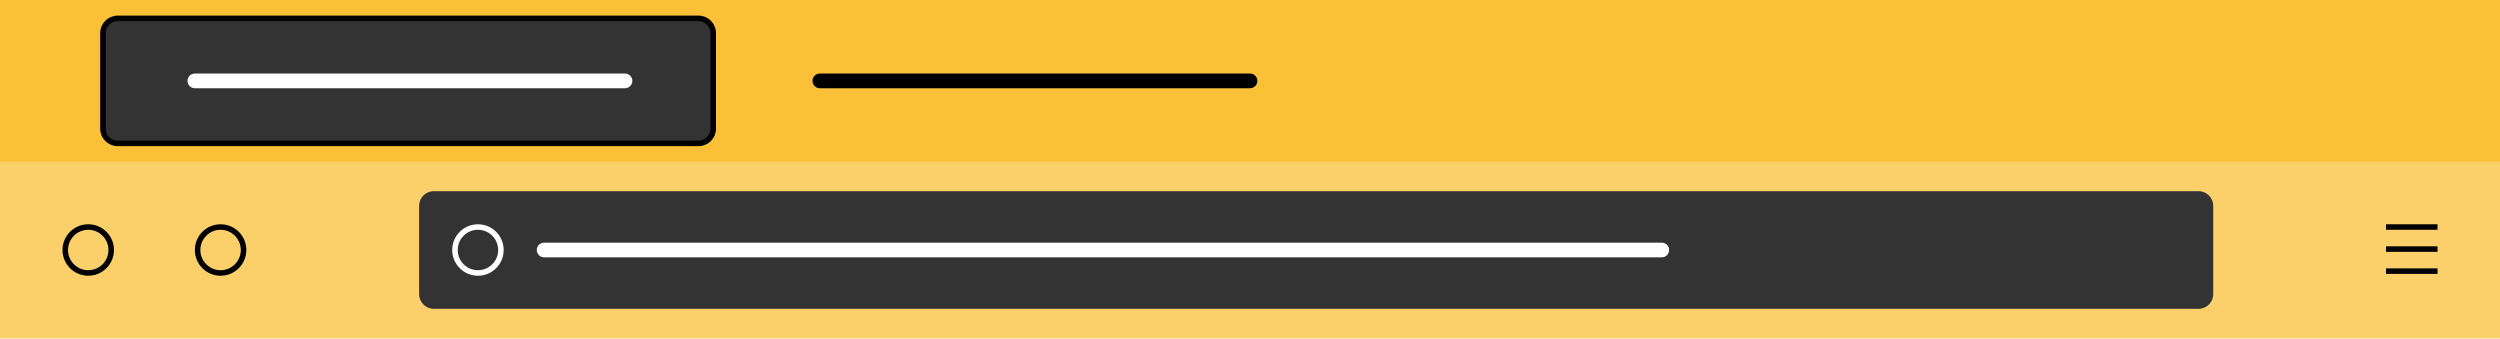
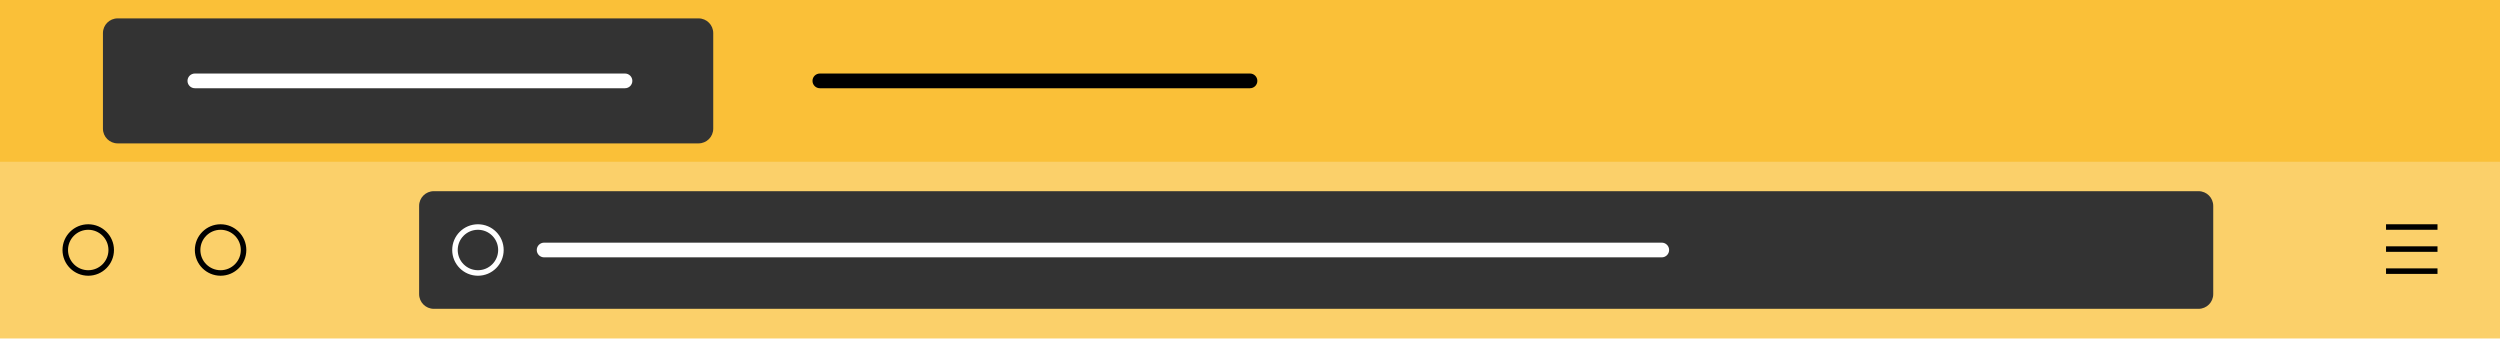
<svg xmlns="http://www.w3.org/2000/svg" width="680" height="92" fill="none">
  <rect width="680" height="92" fill="hsl(42, 95%, 60%)" />
-   <rect x="28" y="5" width="166" height="34" rx="4" fill="hsl(0, 0%, 20%)" stroke="hsl(0, 0%, 0%)" stroke-width="1.5" />
+   <rect x="28" y="5" width="166" height="34" rx="4" fill="hsl(0, 0%, 20%)" stroke="transparent" stroke-width="1.5" />
  <rect x="51" y="20" width="121" height="4" rx="2" fill="hsl(0, 0%, 100%)" />
  <rect x="221" y="20" width="121" height="4" rx="2" fill="hsl(0, 0%, 0%)" />
  <rect y="44" width="680" height="48" fill="hsl(42, 95%, 70%)" />
  <circle cx="24" cy="68" r="6.25" stroke="hsl(0, 0%, 0%)" stroke-width="1.5" />
  <circle cx="60" cy="68" r="6.25" stroke="hsl(0, 0%, 0%)" stroke-width="1.5" />
  <line x1="663" y1="73.75" x2="649" y2="73.75" stroke="hsl(0, 0%, 0%)" stroke-width="1.5" />
  <line x1="663" y1="67.75" x2="649" y2="67.75" stroke="hsl(0, 0%, 0%)" stroke-width="1.5" />
  <line x1="663" y1="61.75" x2="649" y2="61.75" stroke="hsl(0, 0%, 0%)" stroke-width="1.5" />
  <rect x="114" y="52" width="488" height="32" rx="4" fill="hsl(0, 0%, 20%)" />
  <circle cx="130" cy="68" r="6.25" stroke="hsl(0, 0%, 100%)" stroke-width="1.5" />
  <rect x="146" y="66" width="308" height="4" rx="2" fill="hsl(0, 0%, 100%)" />
</svg>
